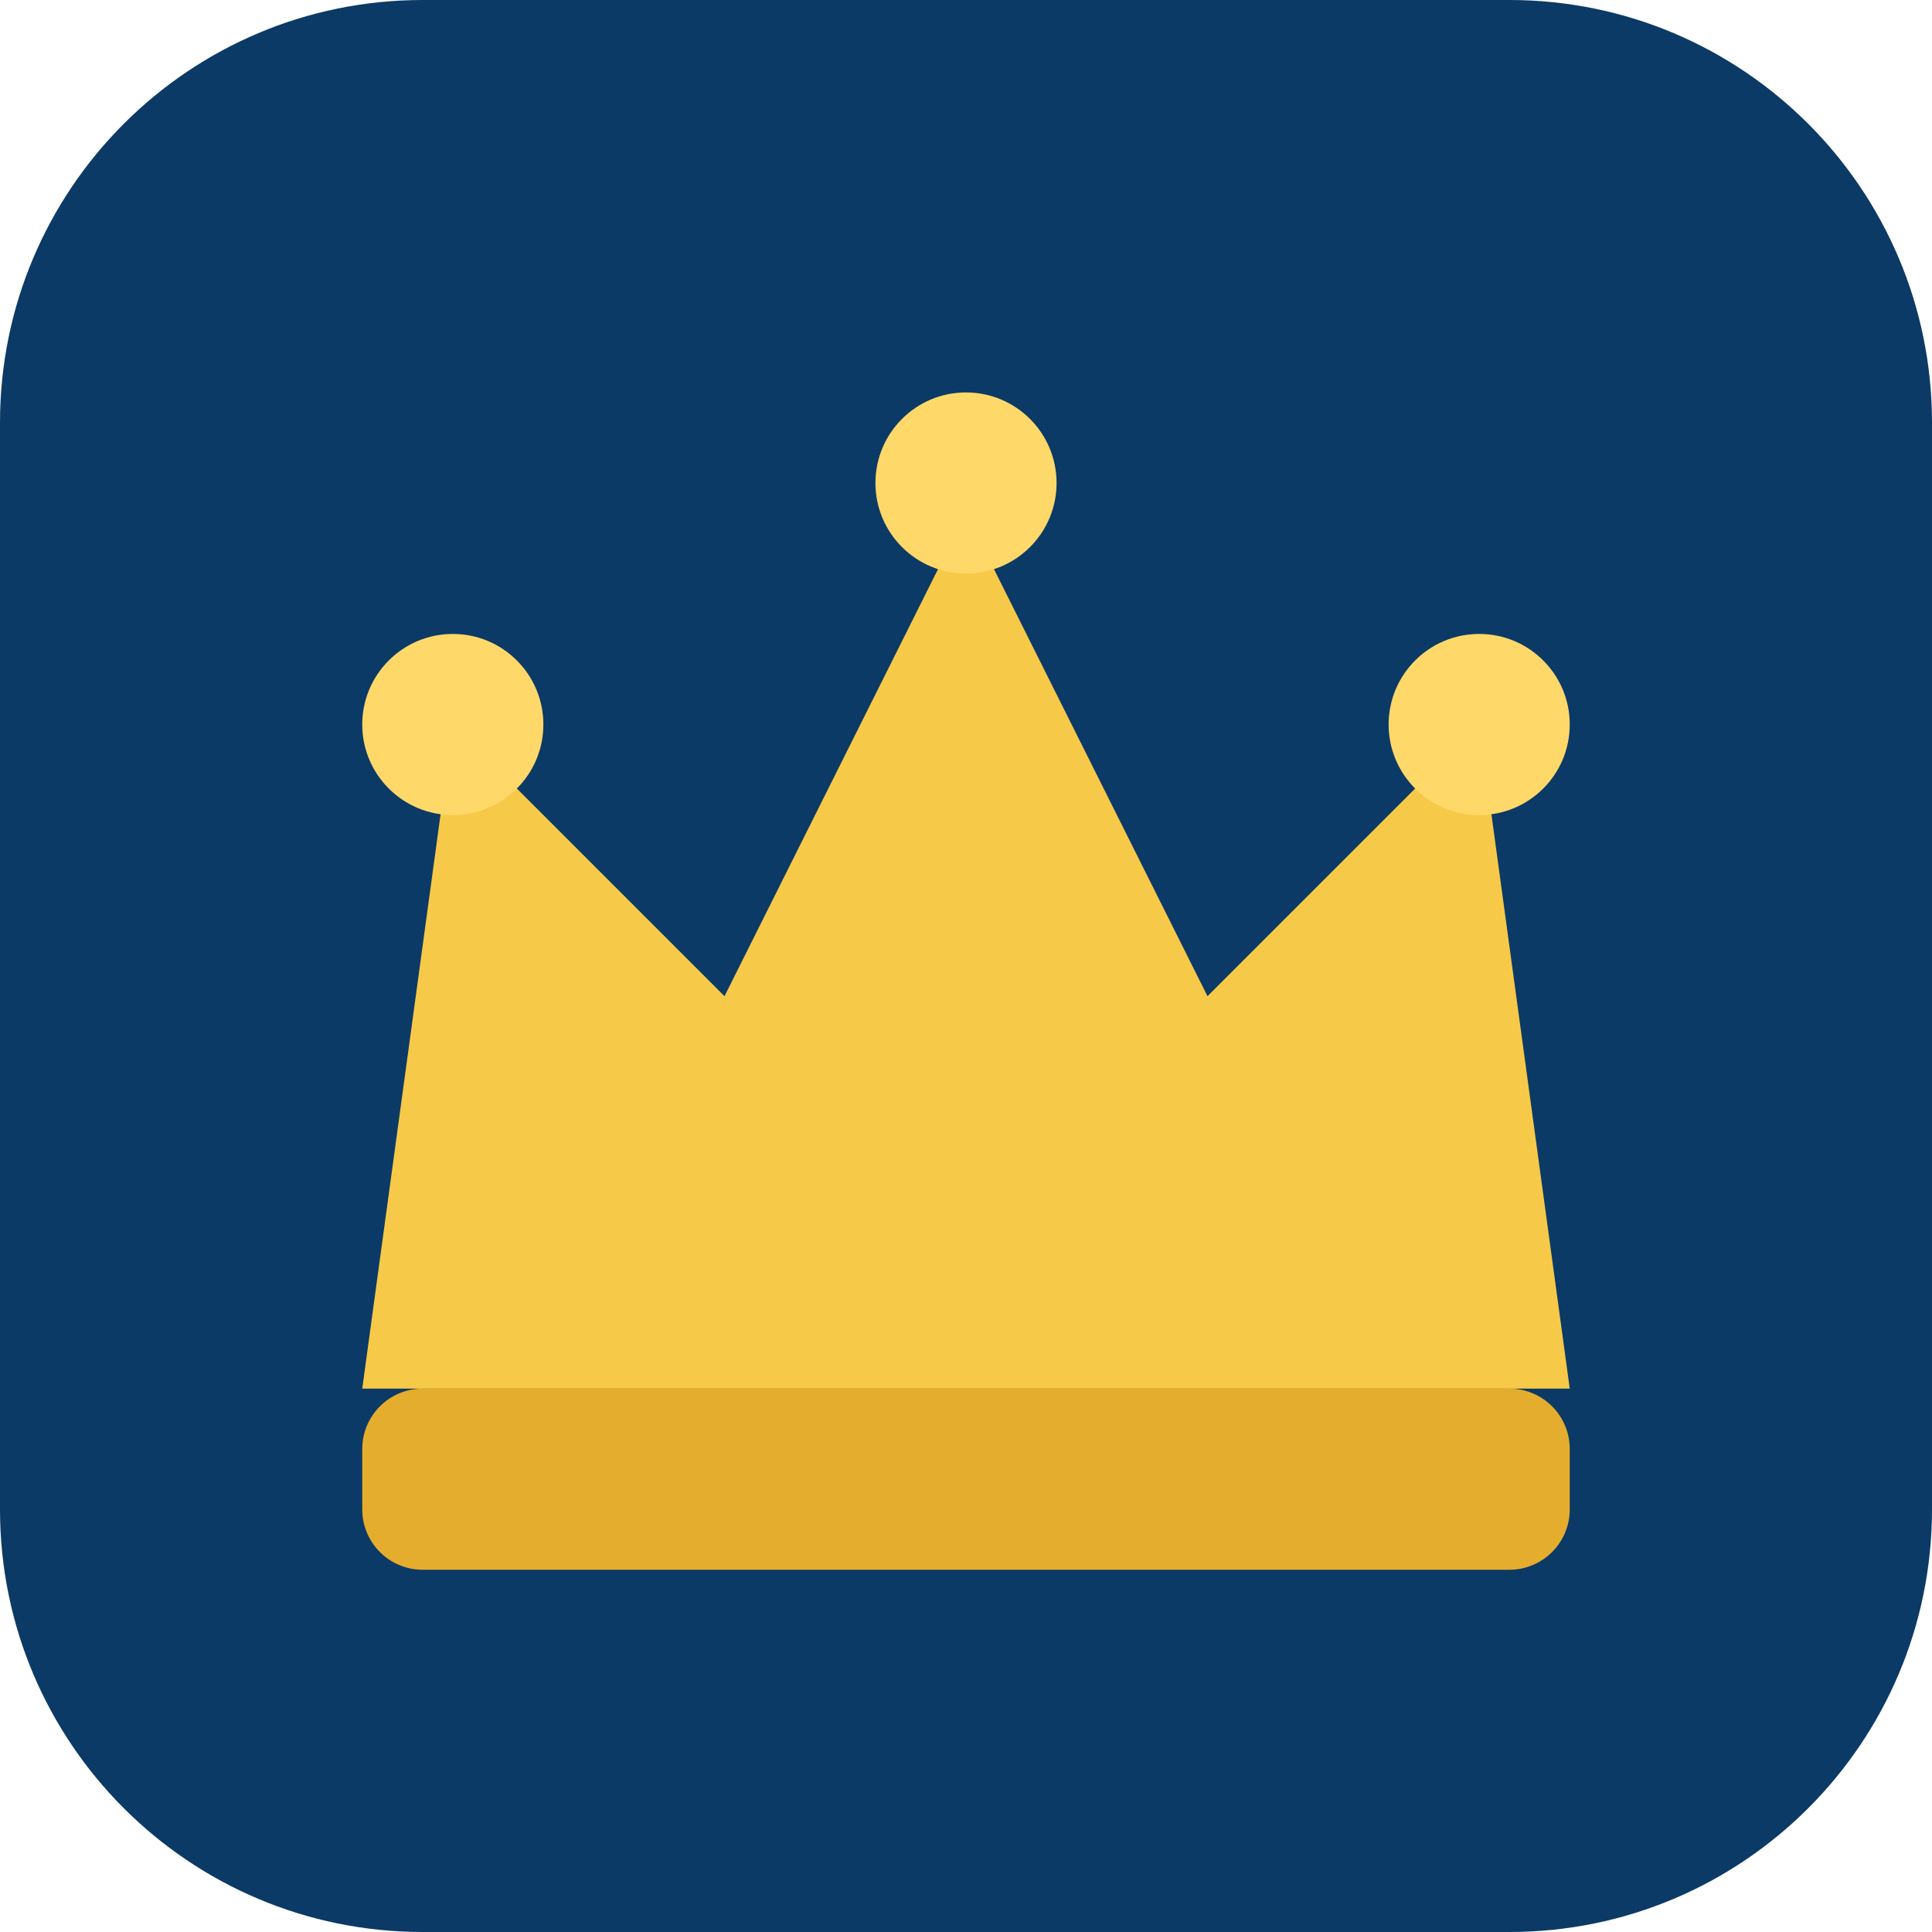
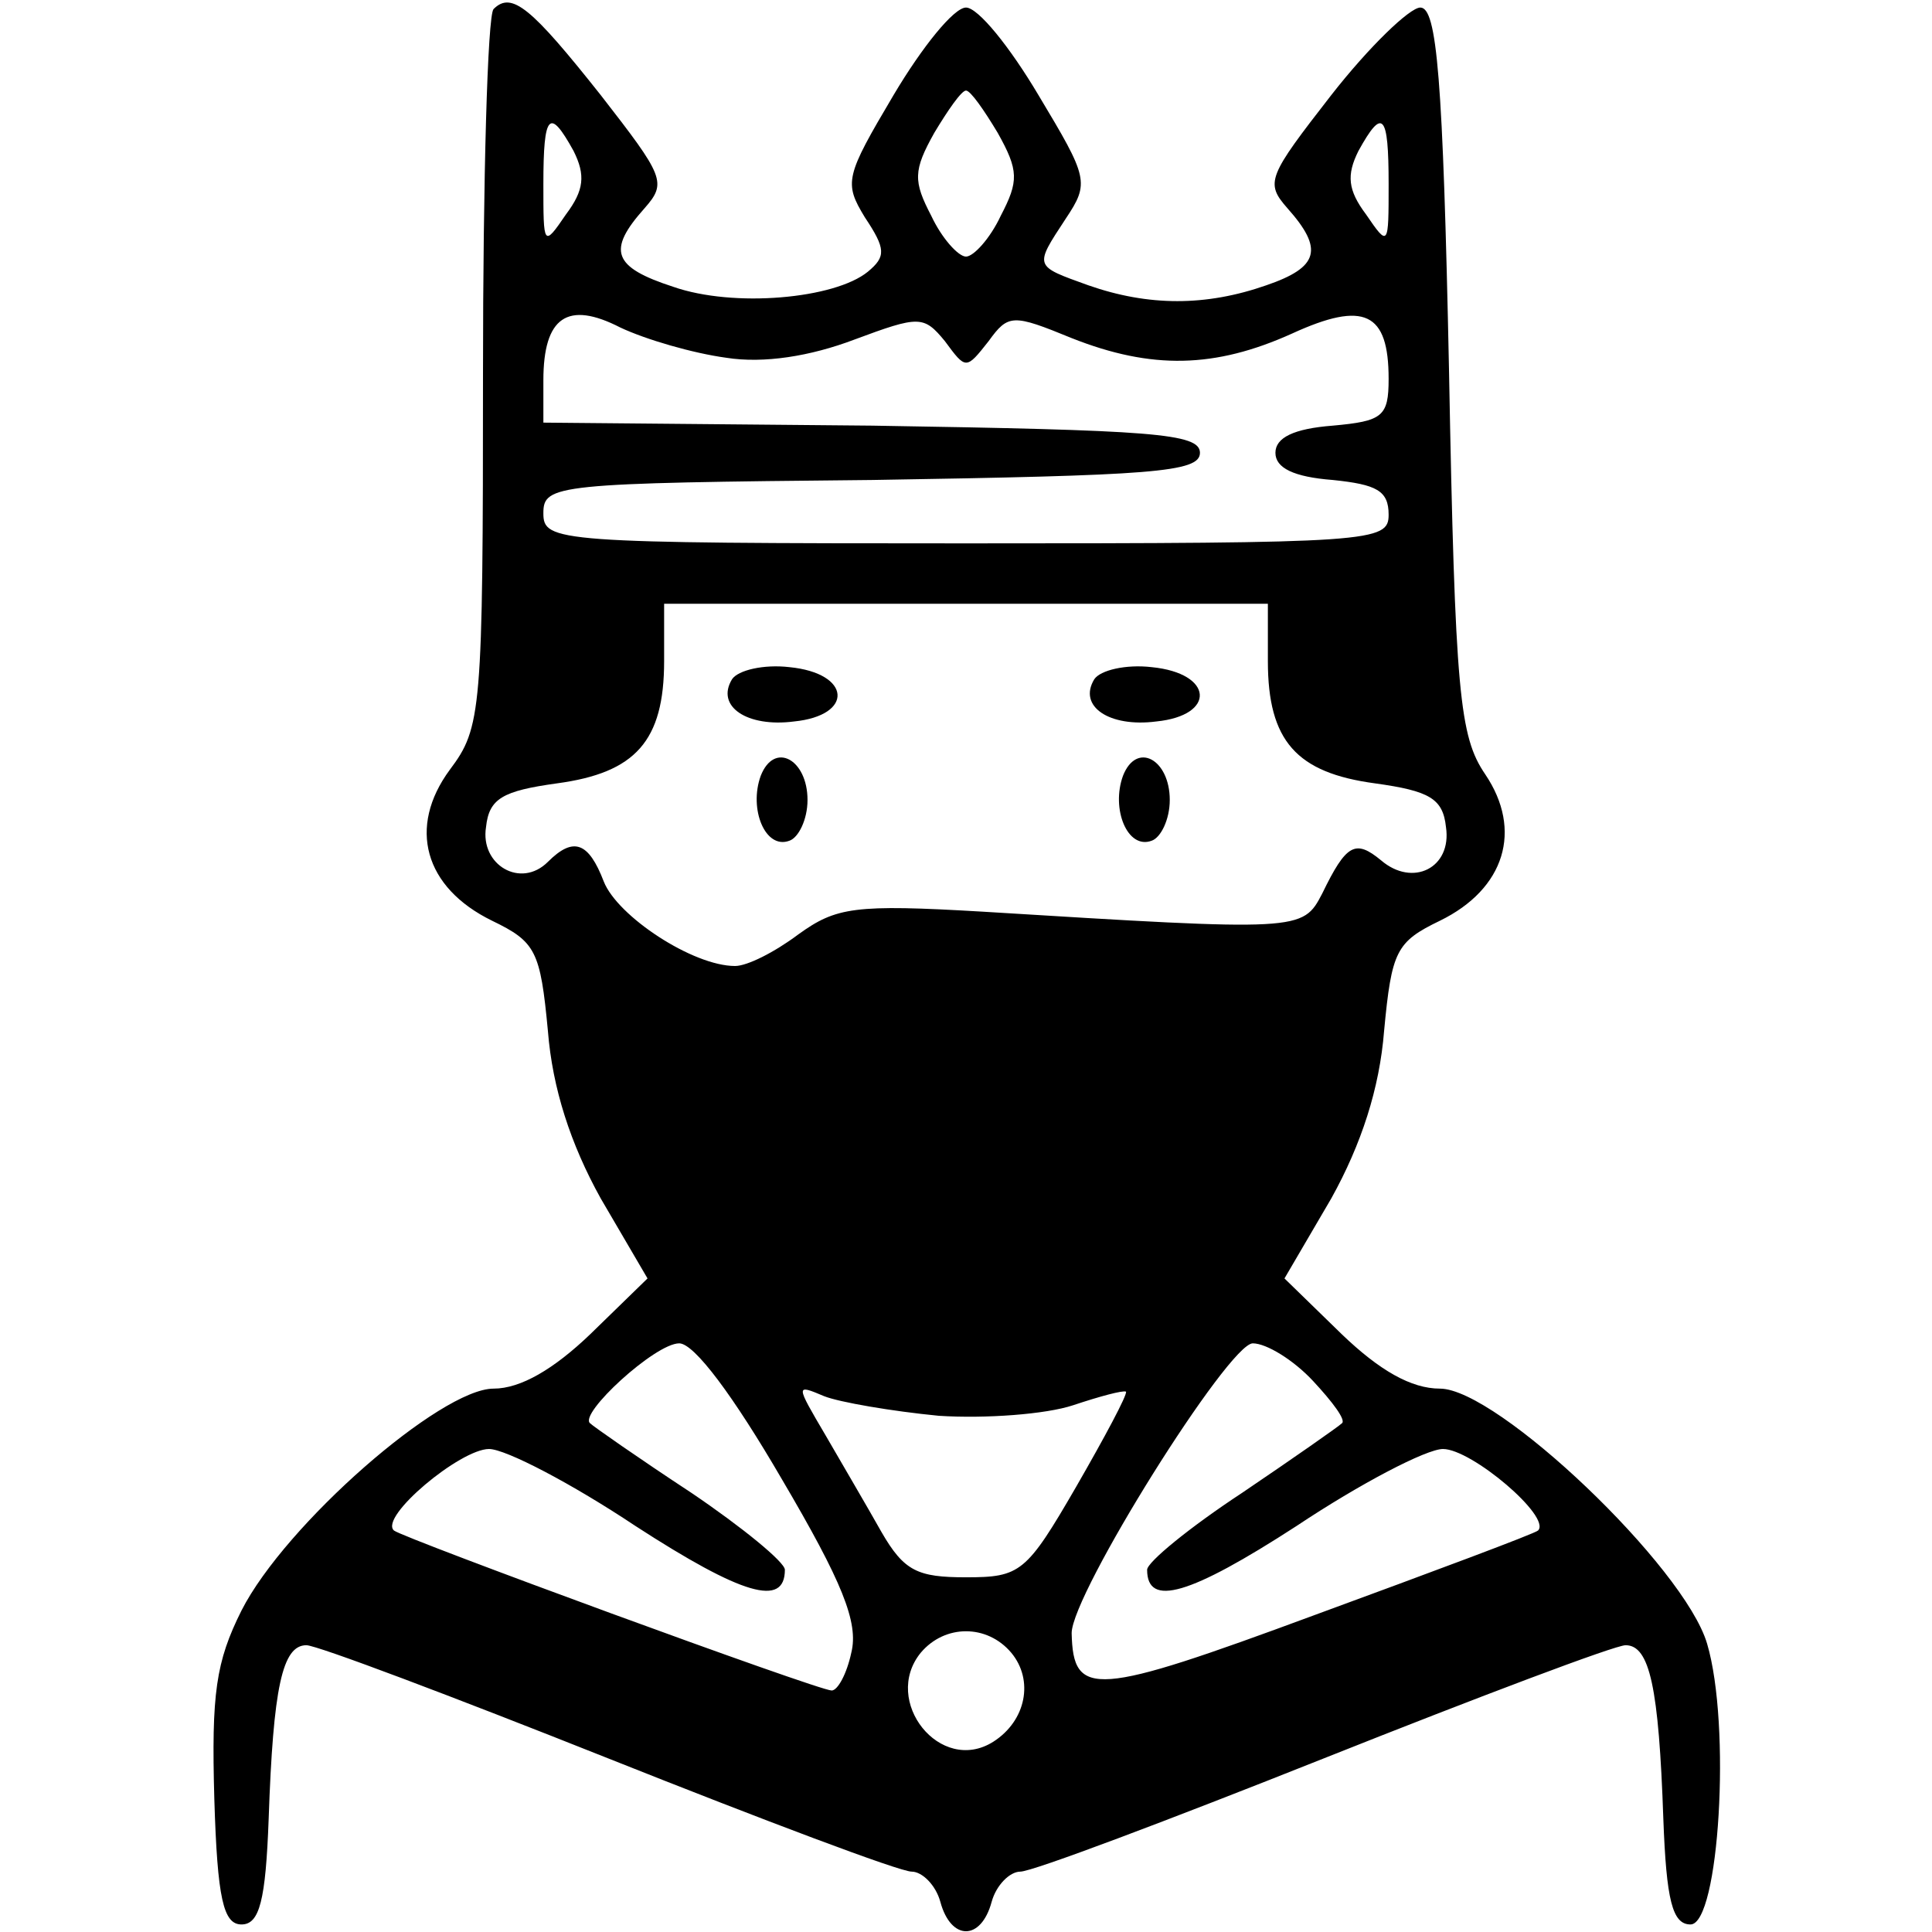
- <svg xmlns="http://www.w3.org/2000/svg" viewBox="0 0 64 64" role="img" aria-label="Kroon">
-   <rect width="64" height="64" rx="14" fill="#0b3a66" />
-   <path fill="#f7c948" d="M12 46h40l-3-22-9 9-8-16-8 16-9-9z" />
-   <rect x="12" y="46" width="40" height="6" rx="2" fill="#e5ad2d" />
-   <circle cx="15" cy="24" r="3" fill="#ffd86a" />
-   <circle cx="32" cy="16" r="3" fill="#ffd86a" />
-   <circle cx="49" cy="24" r="3" fill="#ffd86a" />
+ <svg xmlns="http://www.w3.org/2000/svg" version="1.0" width="128pt" height="128pt" viewBox="0 0 128 128" preserveAspectRatio="xMidYMid meet">
+   <g transform="translate(0,128) scale(0.1,-0.1)" fill="#000000" stroke="none">
+     <path d="M327 1274 c-4 -4 -7 -113 -7 -241 0 -225 -1 -235 -22 -263 -28 -38 -17 -78 28 -100 29 -14 32 -20 37 -73 3 -38 15 -75 35 -111 l31 -53 -38 -37 c-24 -23 -46 -36 -64 -36 -35 0 -138 -90 -167 -147 -17 -34 -20 -55 -18 -125 2 -66 6 -83 18 -83 12 0 16 16 18 70 3 87 9 115 25 115 7 0 97 -34 200 -75 103 -41 193 -75 201 -75 7 0 16 -9 19 -20 7 -26 27 -26 34 0 3 11 12 20 19 20 8 0 98 34 201 75 103 41 193 75 200 75 16 0 22 -28 25 -115 2 -54 6 -70 18 -70 19 0 27 132 11 186 -15 51 -139 169 -177 169 -19 0 -40 12 -65 36 l-38 37 31 53 c20 36 32 73 35 111 5 53 8 59 37 73 43 21 55 60 30 97 -17 25 -20 53 -24 268 -4 194 -8 240 -19 240 -7 0 -34 -26 -59 -58 -42 -54 -44 -58 -29 -75 24 -27 21 -39 -14 -51 -40 -14 -78 -14 -118 0 -36 13 -36 12 -15 44 16 24 15 27 -18 82 -19 32 -40 58 -48 58 -8 0 -29 -26 -48 -58 -32 -54 -33 -58 -19 -81 14 -21 14 -26 2 -36 -22 -18 -89 -24 -129 -10 -40 13 -44 24 -19 52 15 17 13 21 -29 75 -46 58 -59 69 -71 57z m334 -82 c14 -25 14 -32 2 -55 -7 -15 -18 -27 -23 -27 -5 0 -16 12 -23 27 -12 23 -12 30 2 55 9 15 18 28 21 28 3 0 12 -13 21 -28z m-281 -12 c8 -16 7 -26 -5 -42 -15 -22 -15 -21 -15 20 0 47 4 51 20 22z m540 -22 c0 -41 0 -42 -15 -20 -12 16 -13 26 -5 42 16 29 20 25 20 -22z m-439 -115 c25 -4 56 1 85 12 43 16 46 16 60 -1 14 -19 14 -19 29 0 13 18 16 18 55 2 53 -21 95 -20 146 3 48 22 64 14 64 -30 0 -25 -4 -28 -37 -31 -26 -2 -38 -8 -38 -18 0 -10 12 -16 38 -18 29 -3 37 -7 37 -23 0 -18 -10 -19 -280 -19 -272 0 -280 1 -280 20 0 19 8 20 218 22 185 3 217 5 217 18 0 13 -32 15 -217 18 l-218 2 0 28 c0 42 16 53 51 35 17 -8 48 -17 70 -20z m359 -201 c0 -53 19 -74 71 -81 36 -5 45 -10 47 -29 4 -27 -22 -40 -43 -22 -17 14 -23 11 -39 -22 -13 -25 -14 -25 -225 -12 -85 5 -97 3 -122 -15 -16 -12 -34 -21 -42 -21 -28 0 -78 33 -87 56 -10 26 -20 30 -37 13 -18 -18 -45 -2 -41 23 2 19 11 24 47 29 52 7 71 28 71 81 l0 38 200 0 200 0 0 -38z m-322 -542 c40 -68 51 -95 46 -115 -3 -14 -9 -25 -13 -25 -9 0 -284 101 -290 106 -10 9 44 54 63 54 11 0 55 -23 97 -51 71 -46 99 -54 99 -29 0 5 -28 28 -62 51 -35 23 -65 44 -67 46 -8 6 43 53 59 53 10 0 36 -35 68 -90z m352 65 c13 -14 22 -26 19 -28 -2 -2 -32 -23 -66 -46 -35 -23 -63 -46 -63 -51 0 -25 28 -17 99 29 42 28 86 51 97 51 19 0 72 -45 63 -54 -2 -2 -69 -27 -148 -56 -146 -54 -160 -55 -161 -12 0 26 104 192 120 192 9 0 27 -11 40 -25z m-248 -23 c31 -2 71 1 89 7 18 6 33 10 35 9 1 -2 -14 -30 -33 -63 -33 -57 -37 -60 -73 -60 -32 0 -41 4 -56 30 -9 16 -26 45 -37 64 -20 34 -20 34 -1 26 10 -4 45 -10 76 -13z m48 -157 c15 -18 10 -45 -12 -59 -35 -22 -74 27 -48 59 16 19 44 19 60 0z" />
+     <path d="M485 830 c-11 -18 10 -32 41 -28 40 4 38 32 -3 36 -17 2 -34 -2 -38 -8z" />
+     <path d="M725 830 c-11 -18 10 -32 41 -28 40 4 38 32 -3 36 -17 2 -34 -2 -38 -8z" />
+     <path d="M504 766 c-8 -22 3 -49 19 -43 6 2 12 14 12 27 0 27 -22 39 -31 16z" />
+     <path d="M744 766 c-8 -22 3 -49 19 -43 6 2 12 14 12 27 0 27 -22 39 -31 16z" />
+   </g>
</svg>
